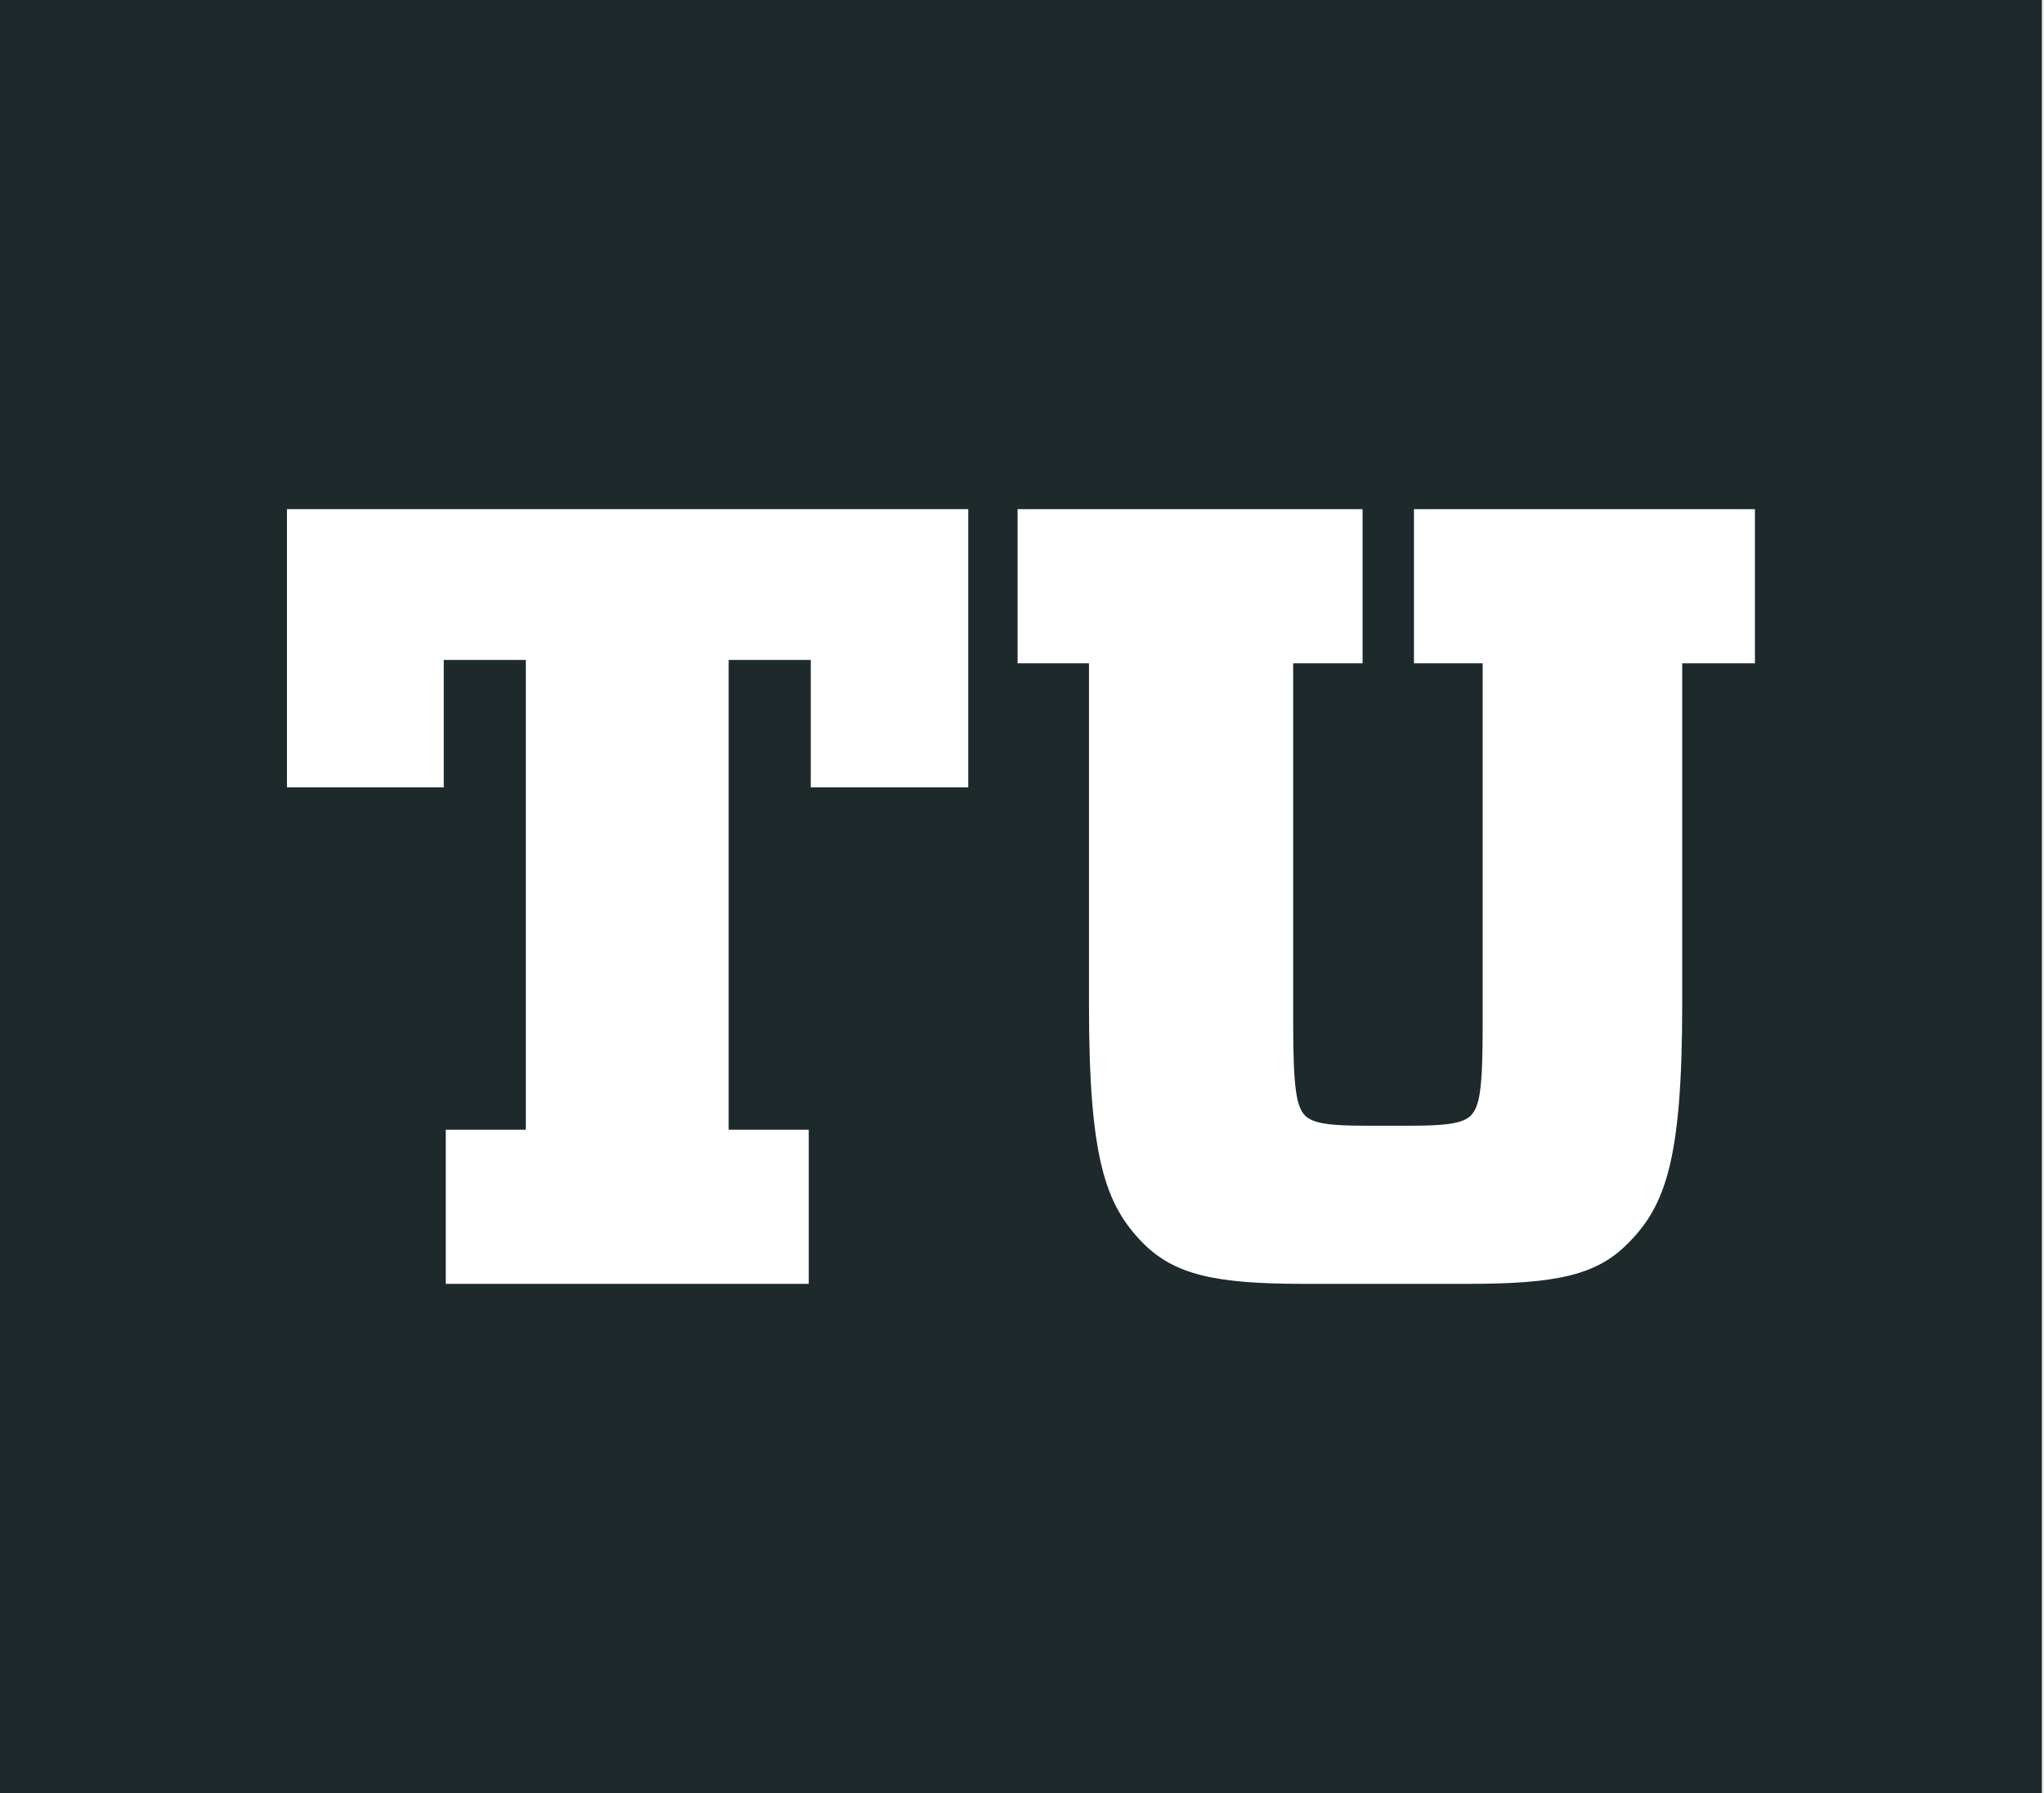
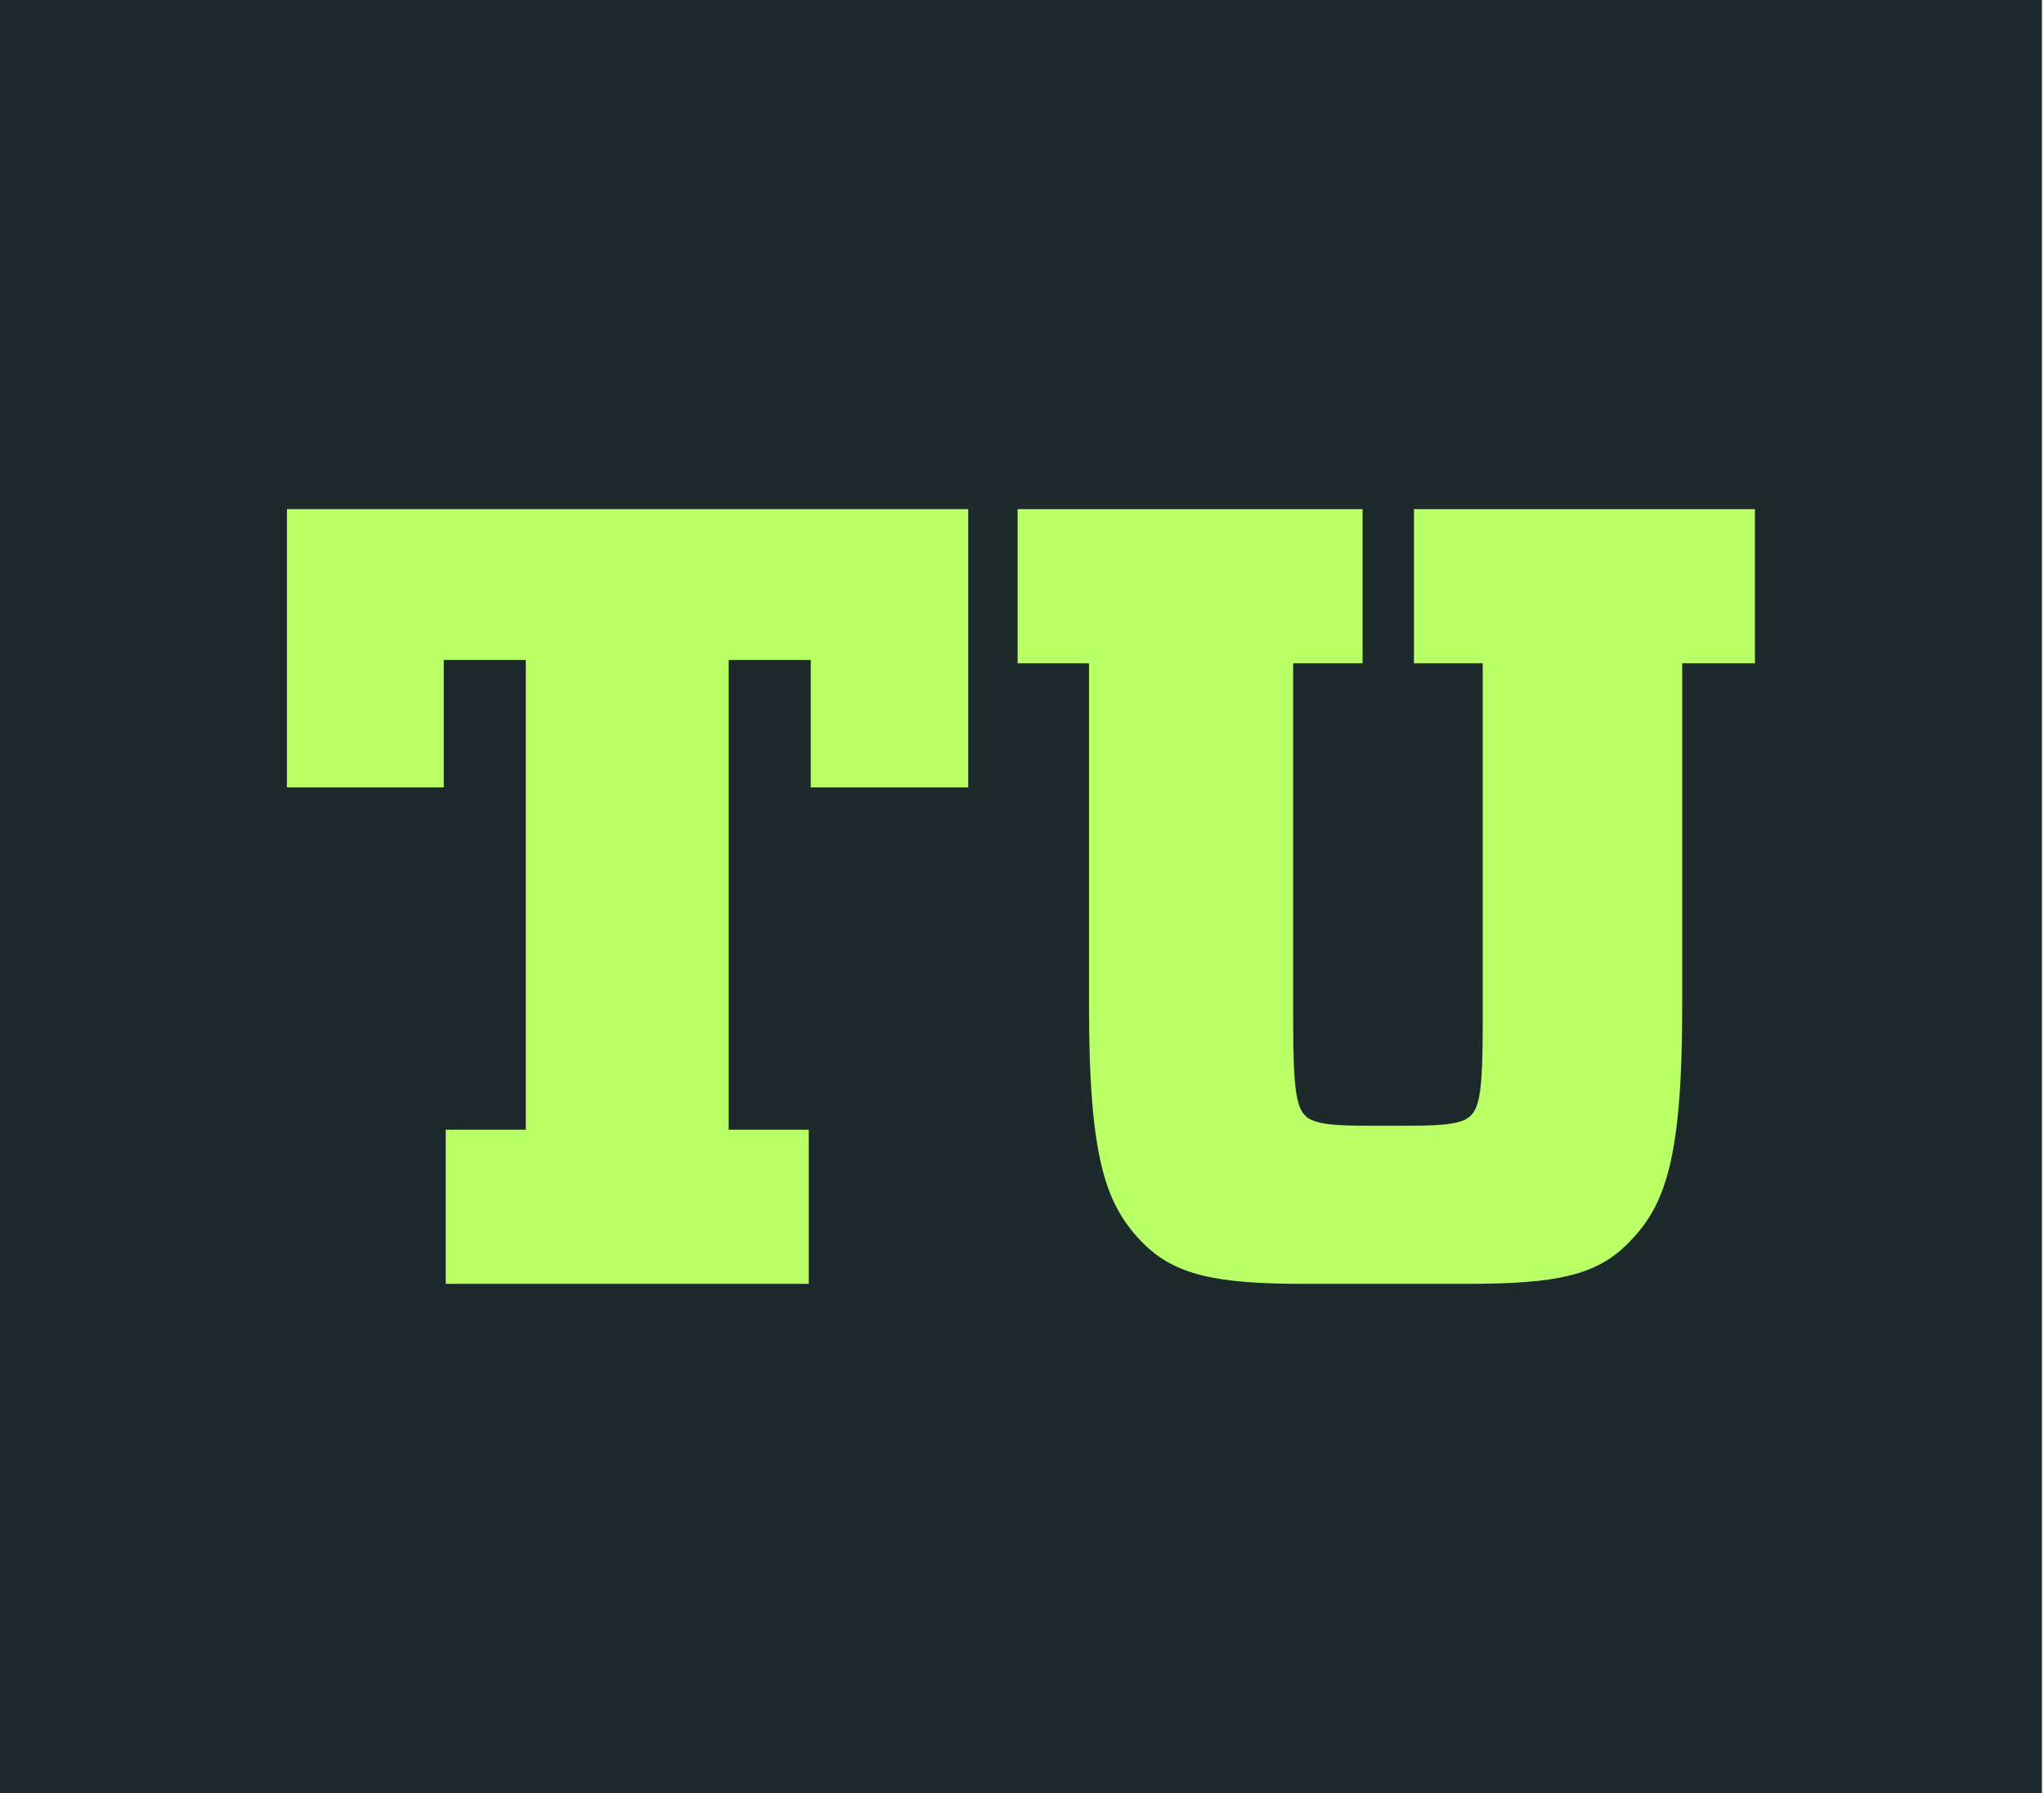
<svg xmlns="http://www.w3.org/2000/svg" width="114" height="100" viewBox="0 0 114 100" fill="none">
-   <g clip-path="url(#clip0_1629_1264)">
+   <g clip-path="url(#clip0_2158_1521)">
    <path d="M113.882 0H0V100H113.882V0Z" fill="#1E292B" />
-     <path d="M82.694 36.993V57.09C82.694 60.663 82.545 61.705 82.024 62.225C81.577 62.672 80.572 62.784 78.712 62.784H76.106C74.246 62.784 73.241 62.672 72.794 62.225C72.31 61.742 72.124 60.7 72.124 57.09V36.993H75.995V28.396H56.754V36.993H60.736V56.085C60.736 64.645 61.666 67.213 63.751 69.334C65.5 71.083 67.733 71.604 72.683 71.604H81.875C86.825 71.604 89.058 71.12 90.807 69.334C92.891 67.25 93.821 64.645 93.821 56.085V36.993H97.878V28.396H78.86V36.993H82.694Z" fill="white" />
-     <path d="M40.641 63.007V36.807H45.219V43.915H54.002V28.396H16.004V43.915H24.75V36.807H29.327V63.007H24.861V71.604H45.107V63.007H40.641Z" fill="white" />
+     <path d="M82.695 36.993V57.09C82.695 60.663 82.546 61.705 82.025 62.225C81.578 62.672 80.573 62.784 78.713 62.784H76.107C74.246 62.784 73.242 62.672 72.795 62.225C72.311 61.742 72.125 60.7 72.125 57.09V36.993H75.996V28.396H56.755V36.993H60.737V56.085C60.737 64.645 61.667 67.213 63.752 69.334C65.501 71.083 67.734 71.604 72.683 71.604H81.876C86.826 71.604 89.059 71.12 90.808 69.334C92.892 67.25 93.822 64.645 93.822 56.085V36.993H97.879V28.396H78.861V36.993H82.695Z" fill="#B9FF66" />
+     <path d="M40.64 63.007V36.807H45.218V43.915H54.001V28.396H16.003V43.915H24.749V36.807H29.326V63.007H24.86V71.604H45.106V63.007H40.64Z" fill="#B9FF66" />
  </g>
  <defs>
-     <clipPath id="clip0_1629_1264">
+     <clipPath id="clip0_2158_1521">
      <rect width="113.882" height="100" fill="white" />
    </clipPath>
  </defs>
</svg>
